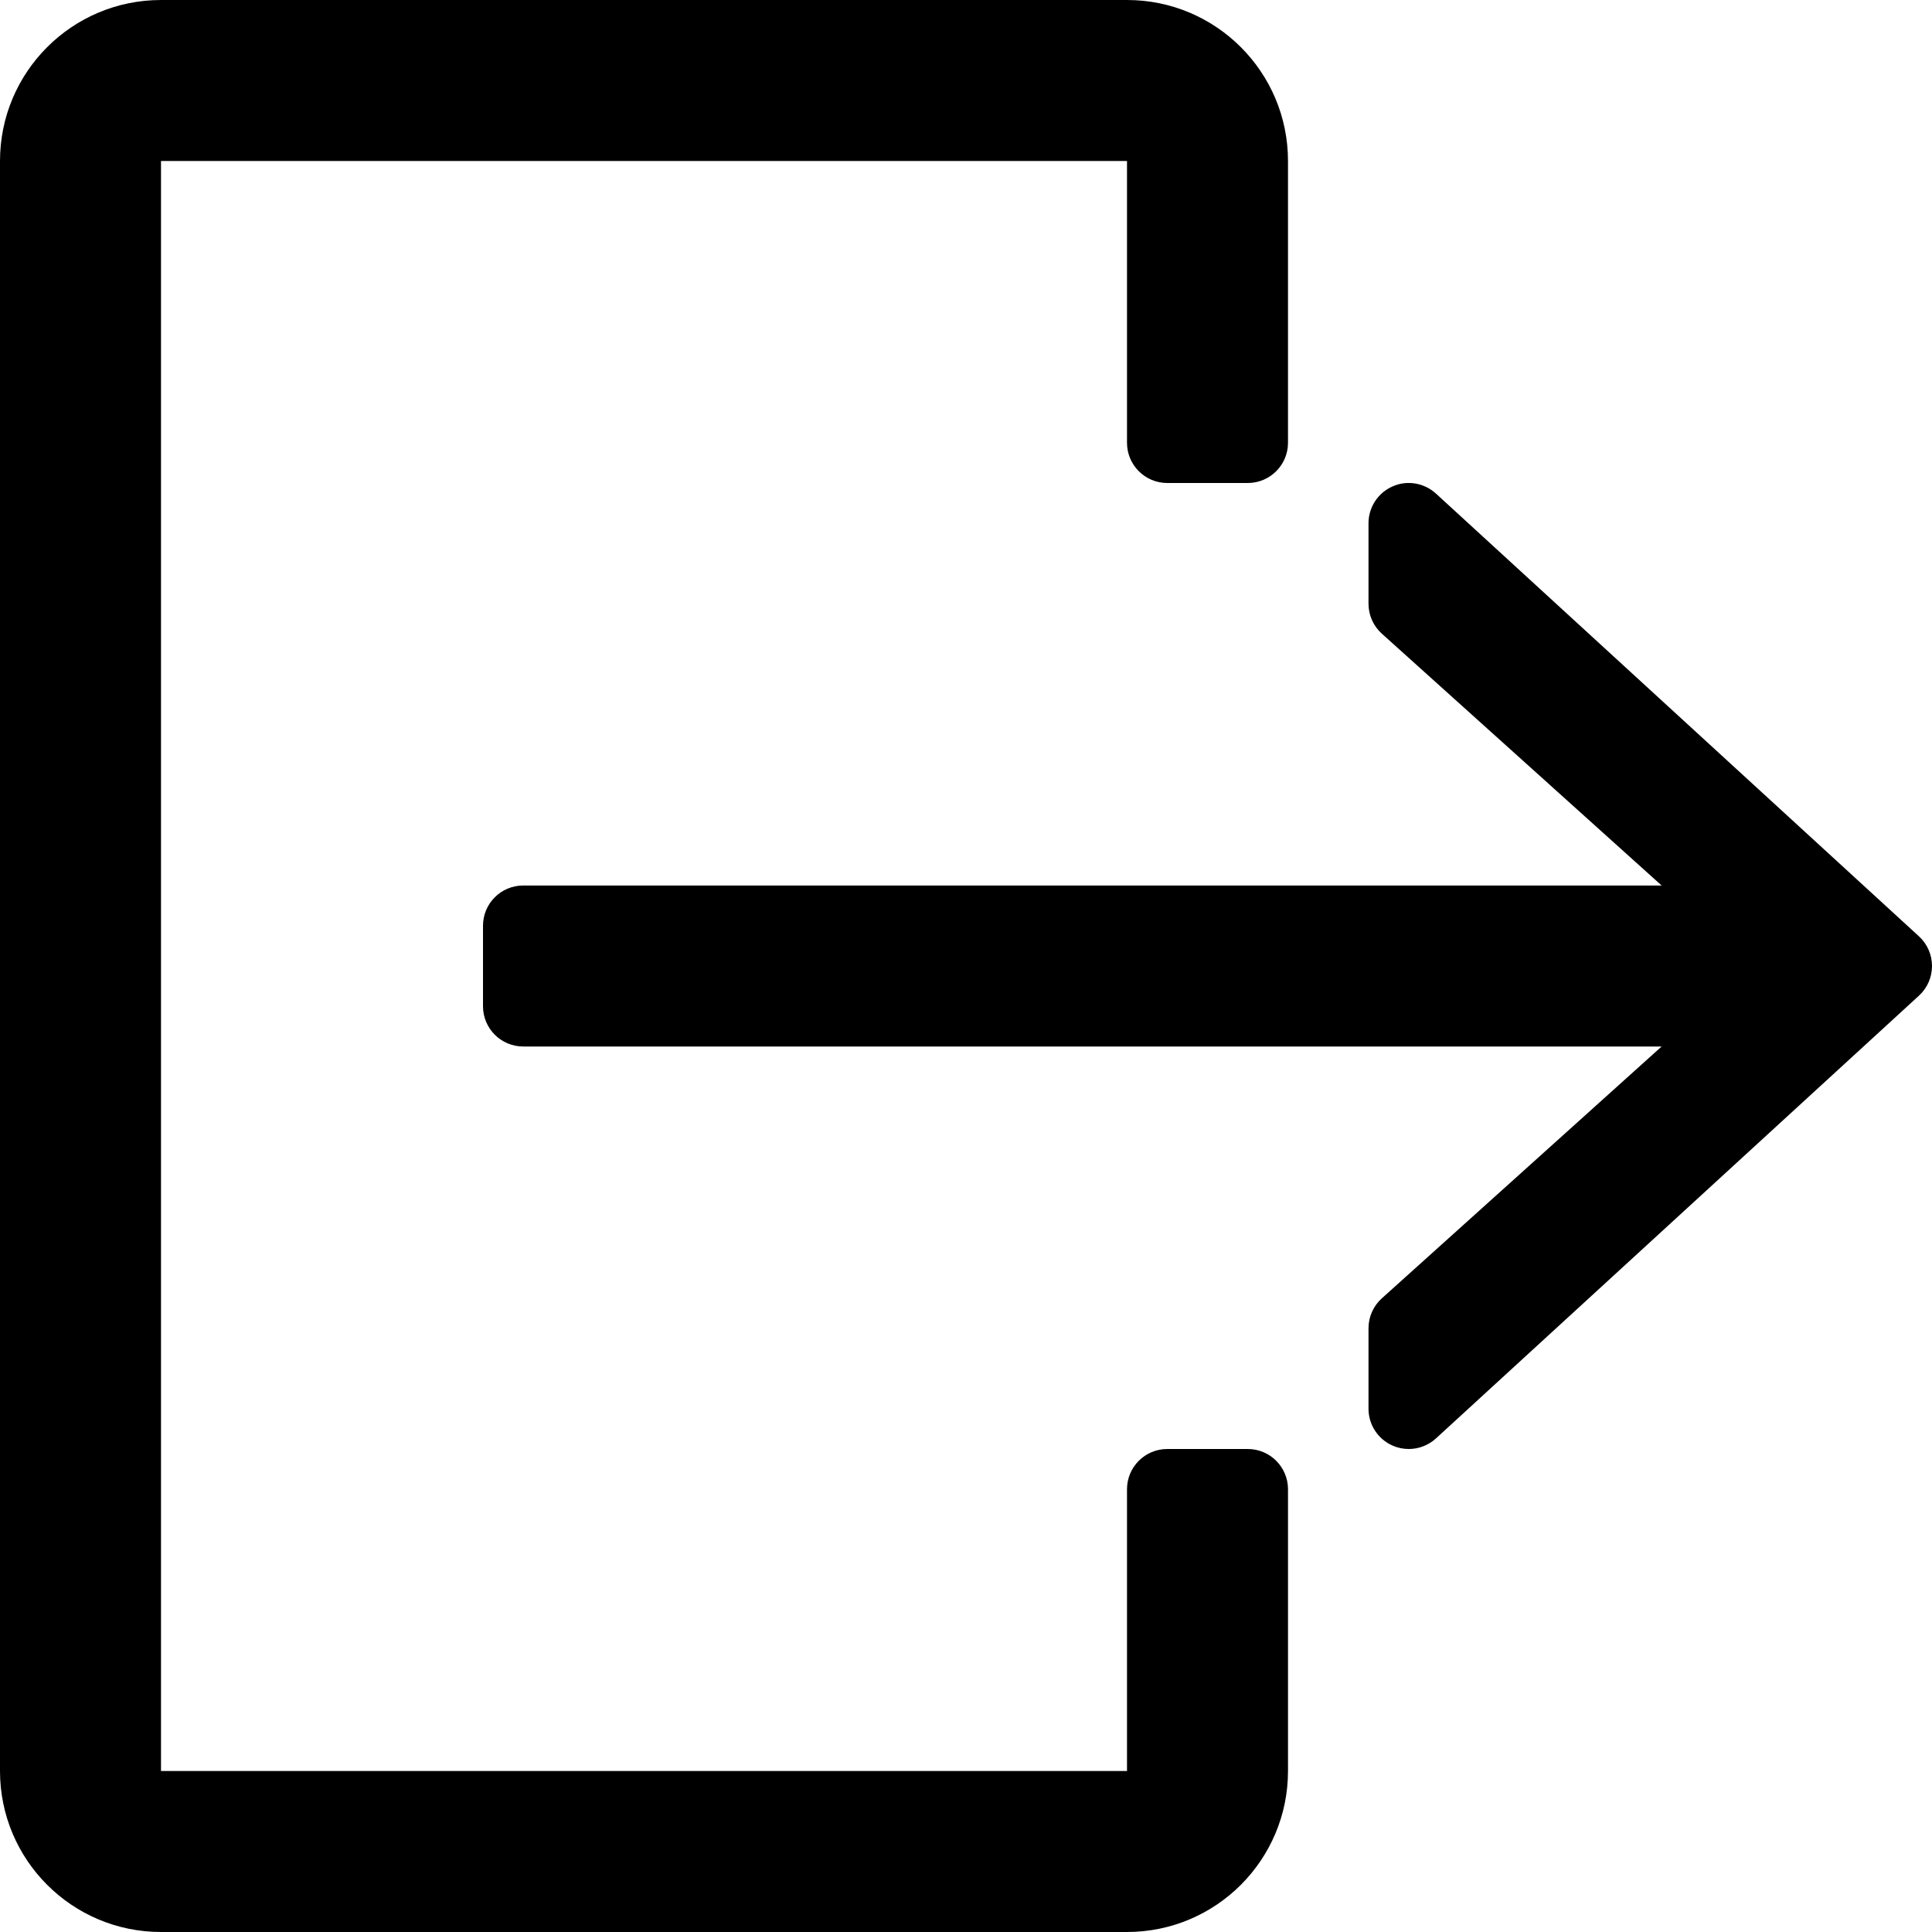
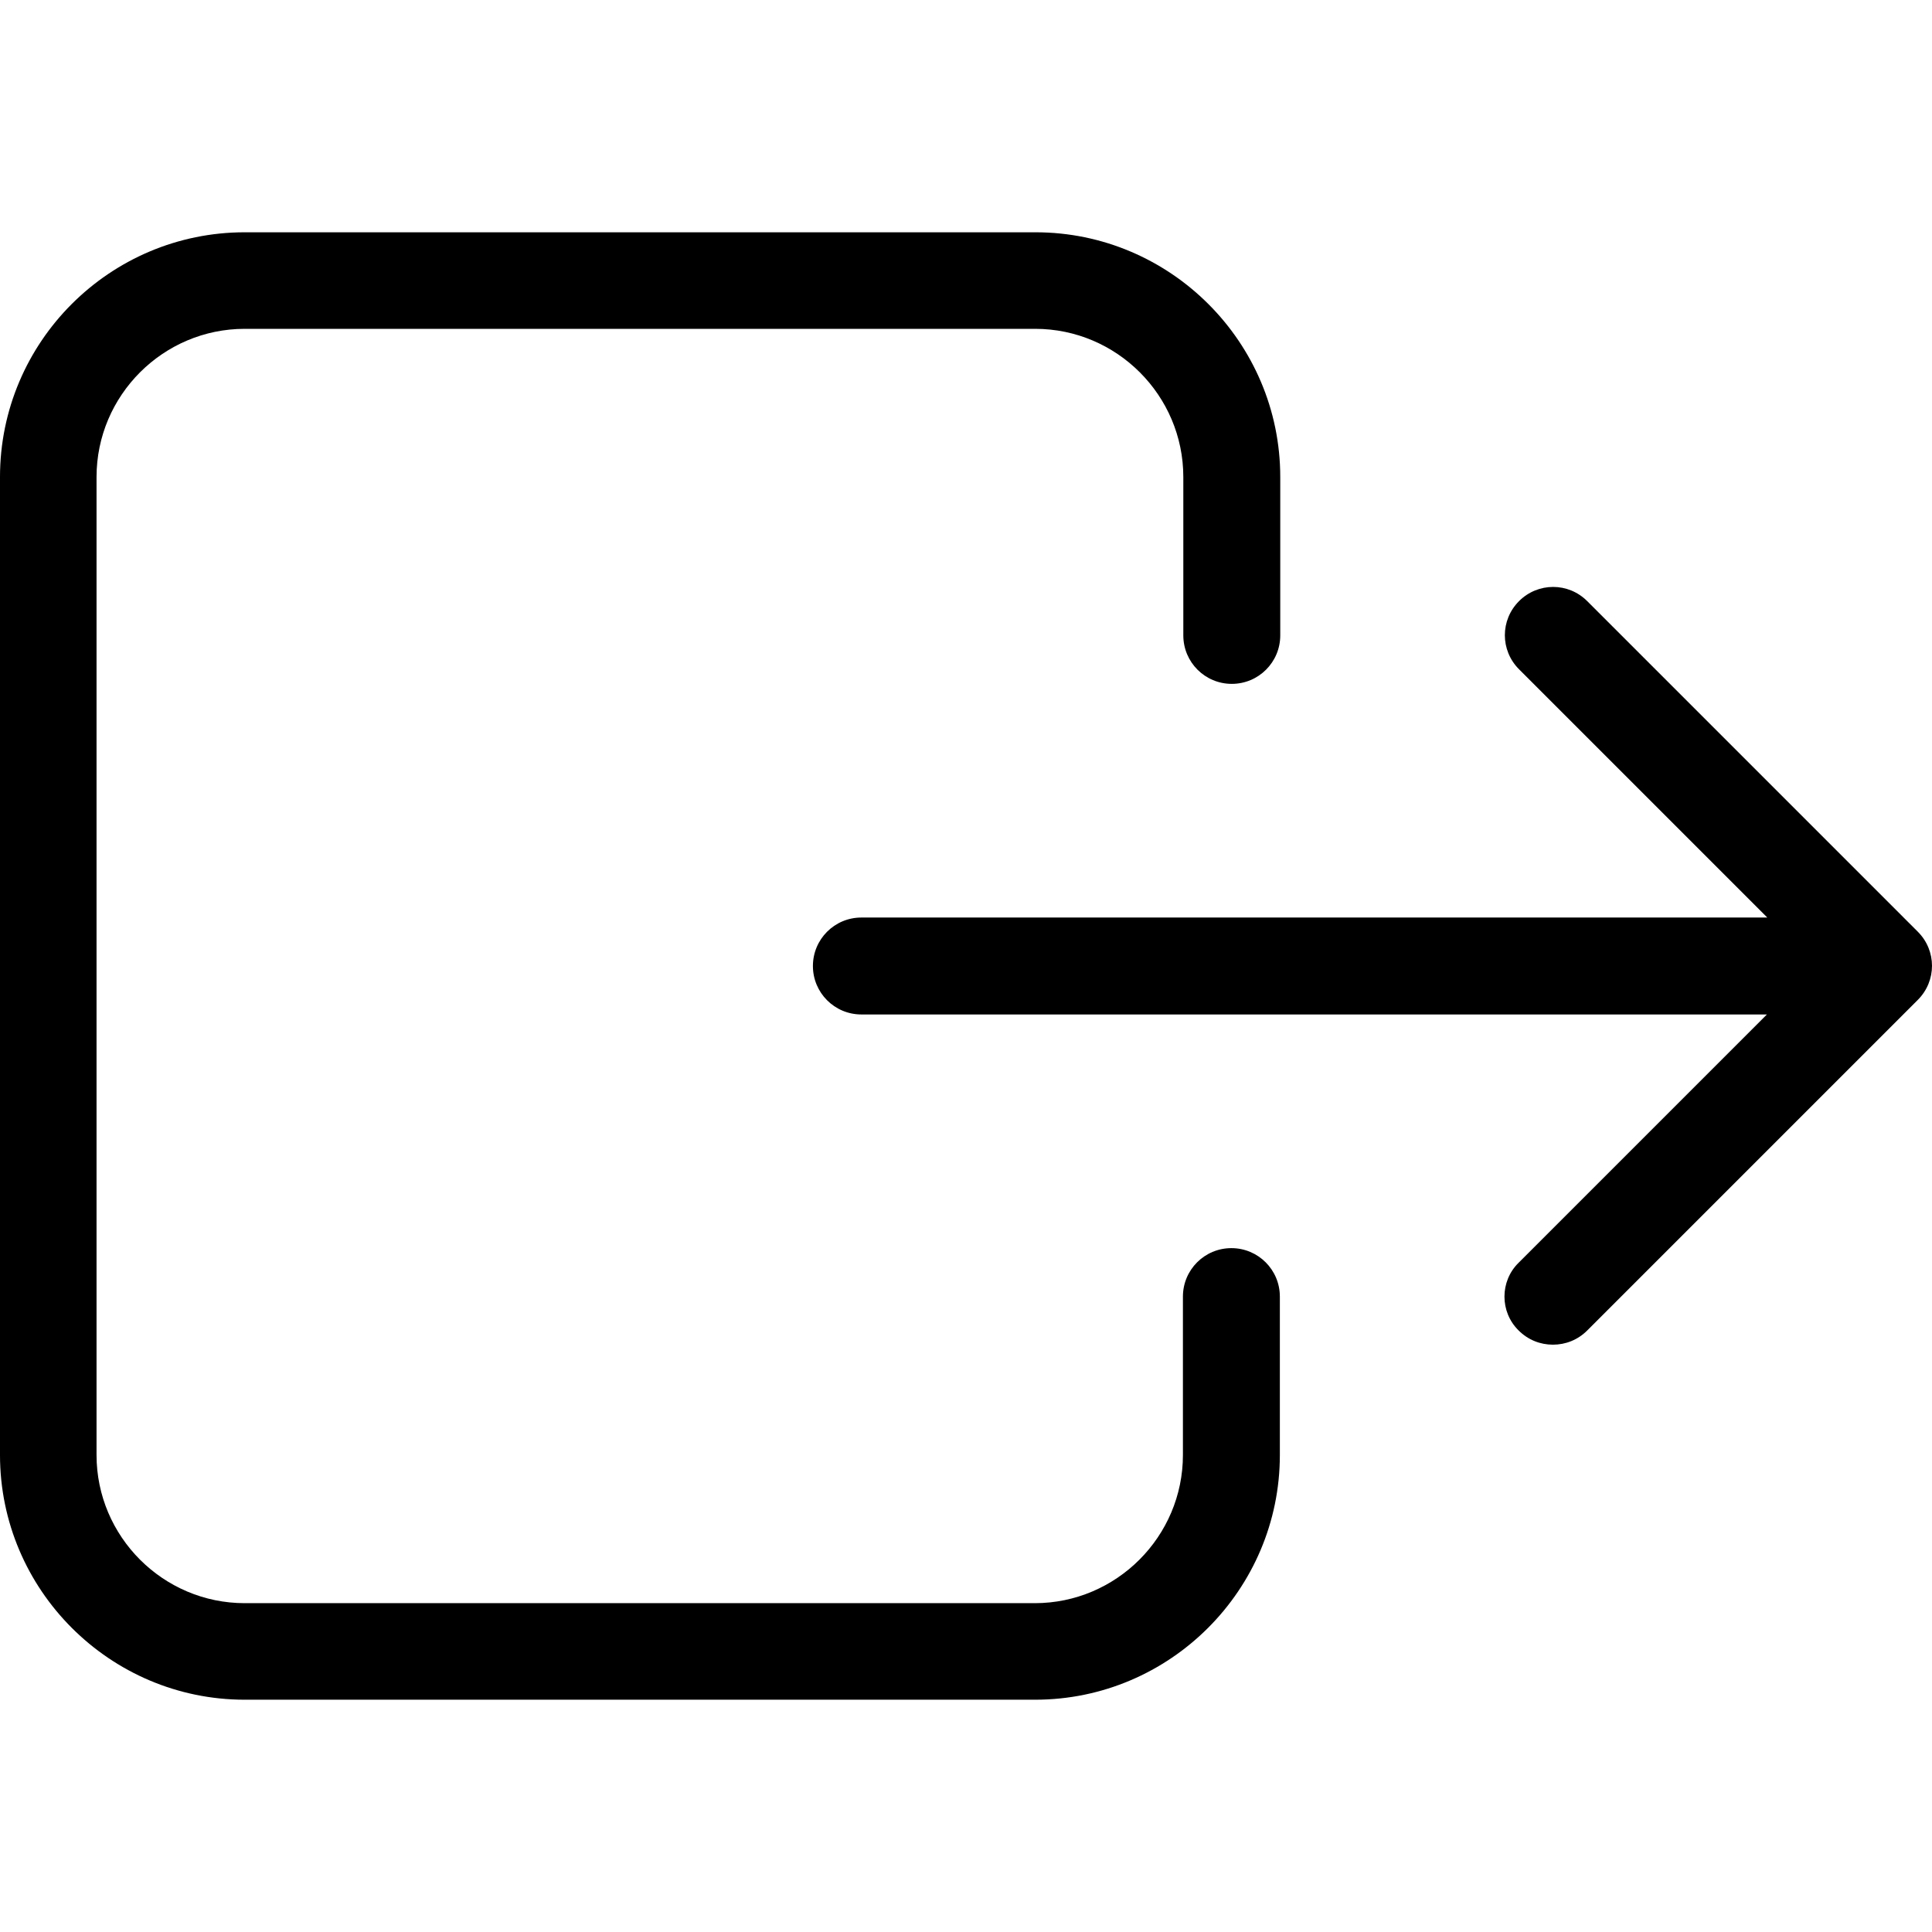
- <svg xmlns="http://www.w3.org/2000/svg" version="1.1" id="Capa_1" x="0px" y="0px" viewBox="0 0 512 512" style="enable-background:new 0 0 512 512;" xml:space="preserve">
+ <svg xmlns="http://www.w3.org/2000/svg" version="1.1" id="Capa_1" x="0px" y="0px" viewBox="0 0 490.3 490.3" style="enable-background:new 0 0 490.3 490.3;" xml:space="preserve">
  <g>
    <g>
-       <g>
-         <path d="M330.667,384h-21.333c-5.891,0-10.667,4.776-10.667,10.667v74.667h-256V42.667h256v74.667     c0,5.891,4.776,10.667,10.667,10.667h21.333c5.891,0,10.667-4.776,10.667-10.667V42.667C341.333,19.103,322.231,0,298.667,0h-256     C19.103,0,0,19.103,0,42.667v426.667C0,492.898,19.103,512,42.667,512h256c23.564,0,42.667-19.102,42.667-42.667v-74.667     C341.333,388.776,336.558,384,330.667,384z" />
-         <path d="M508.542,248.135l-128-117.333c-3.125-2.844-7.656-3.625-11.5-1.896c-3.875,1.698-6.375,5.531-6.375,9.76V160     c0,3.021,1.281,5.906,3.531,7.927l74.151,66.74H138.667c-5.896,0-10.667,4.771-10.667,10.667v21.333     c0,5.896,4.771,10.667,10.667,10.667h301.682l-74.151,66.74c-2.25,2.021-3.531,4.906-3.531,7.927v21.333     c0,4.229,2.5,8.063,6.375,9.76c1.375,0.615,2.844,0.906,4.292,0.906c2.615,0,5.198-0.969,7.208-2.802l128-117.333     C510.75,261.844,512,258.99,512,256S510.75,250.156,508.542,248.135z" />
-       </g>
+       <path d="M0,121.05v248.2c0,34.2,27.9,62.1,62.1,62.1h200.6c34.2,0,62.1-27.9,62.1-62.1v-40.2c0-6.8-5.5-12.3-12.3-12.3    s-12.3,5.5-12.3,12.3v40.2c0,20.7-16.9,37.6-37.6,37.6H62.1c-20.7,0-37.6-16.9-37.6-37.6v-248.2c0-20.7,16.9-37.6,37.6-37.6h200.6    c20.7,0,37.6,16.9,37.6,37.6v40.2c0,6.8,5.5,12.3,12.3,12.3s12.3-5.5,12.3-12.3v-40.2c0-34.2-27.9-62.1-62.1-62.1H62.1    C27.9,58.95,0,86.75,0,121.05z" />
+       <path d="M385.4,337.65c2.4,2.4,5.5,3.6,8.7,3.6s6.3-1.2,8.7-3.6l83.9-83.9c4.8-4.8,4.8-12.5,0-17.3l-83.9-83.9    c-4.8-4.8-12.5-4.8-17.3,0s-4.8,12.5,0,17.3l63,63H218.6c-6.8,0-12.3,5.5-12.3,12.3c0,6.8,5.5,12.3,12.3,12.3h229.8l-63,63    C380.6,325.15,380.6,332.95,385.4,337.65z" />
    </g>
  </g>
  <g>
</g>
  <g>
</g>
  <g>
</g>
  <g>
</g>
  <g>
</g>
  <g>
</g>
  <g>
</g>
  <g>
</g>
  <g>
</g>
  <g>
</g>
  <g>
</g>
  <g>
</g>
  <g>
</g>
  <g>
</g>
  <g>
</g>
</svg>
